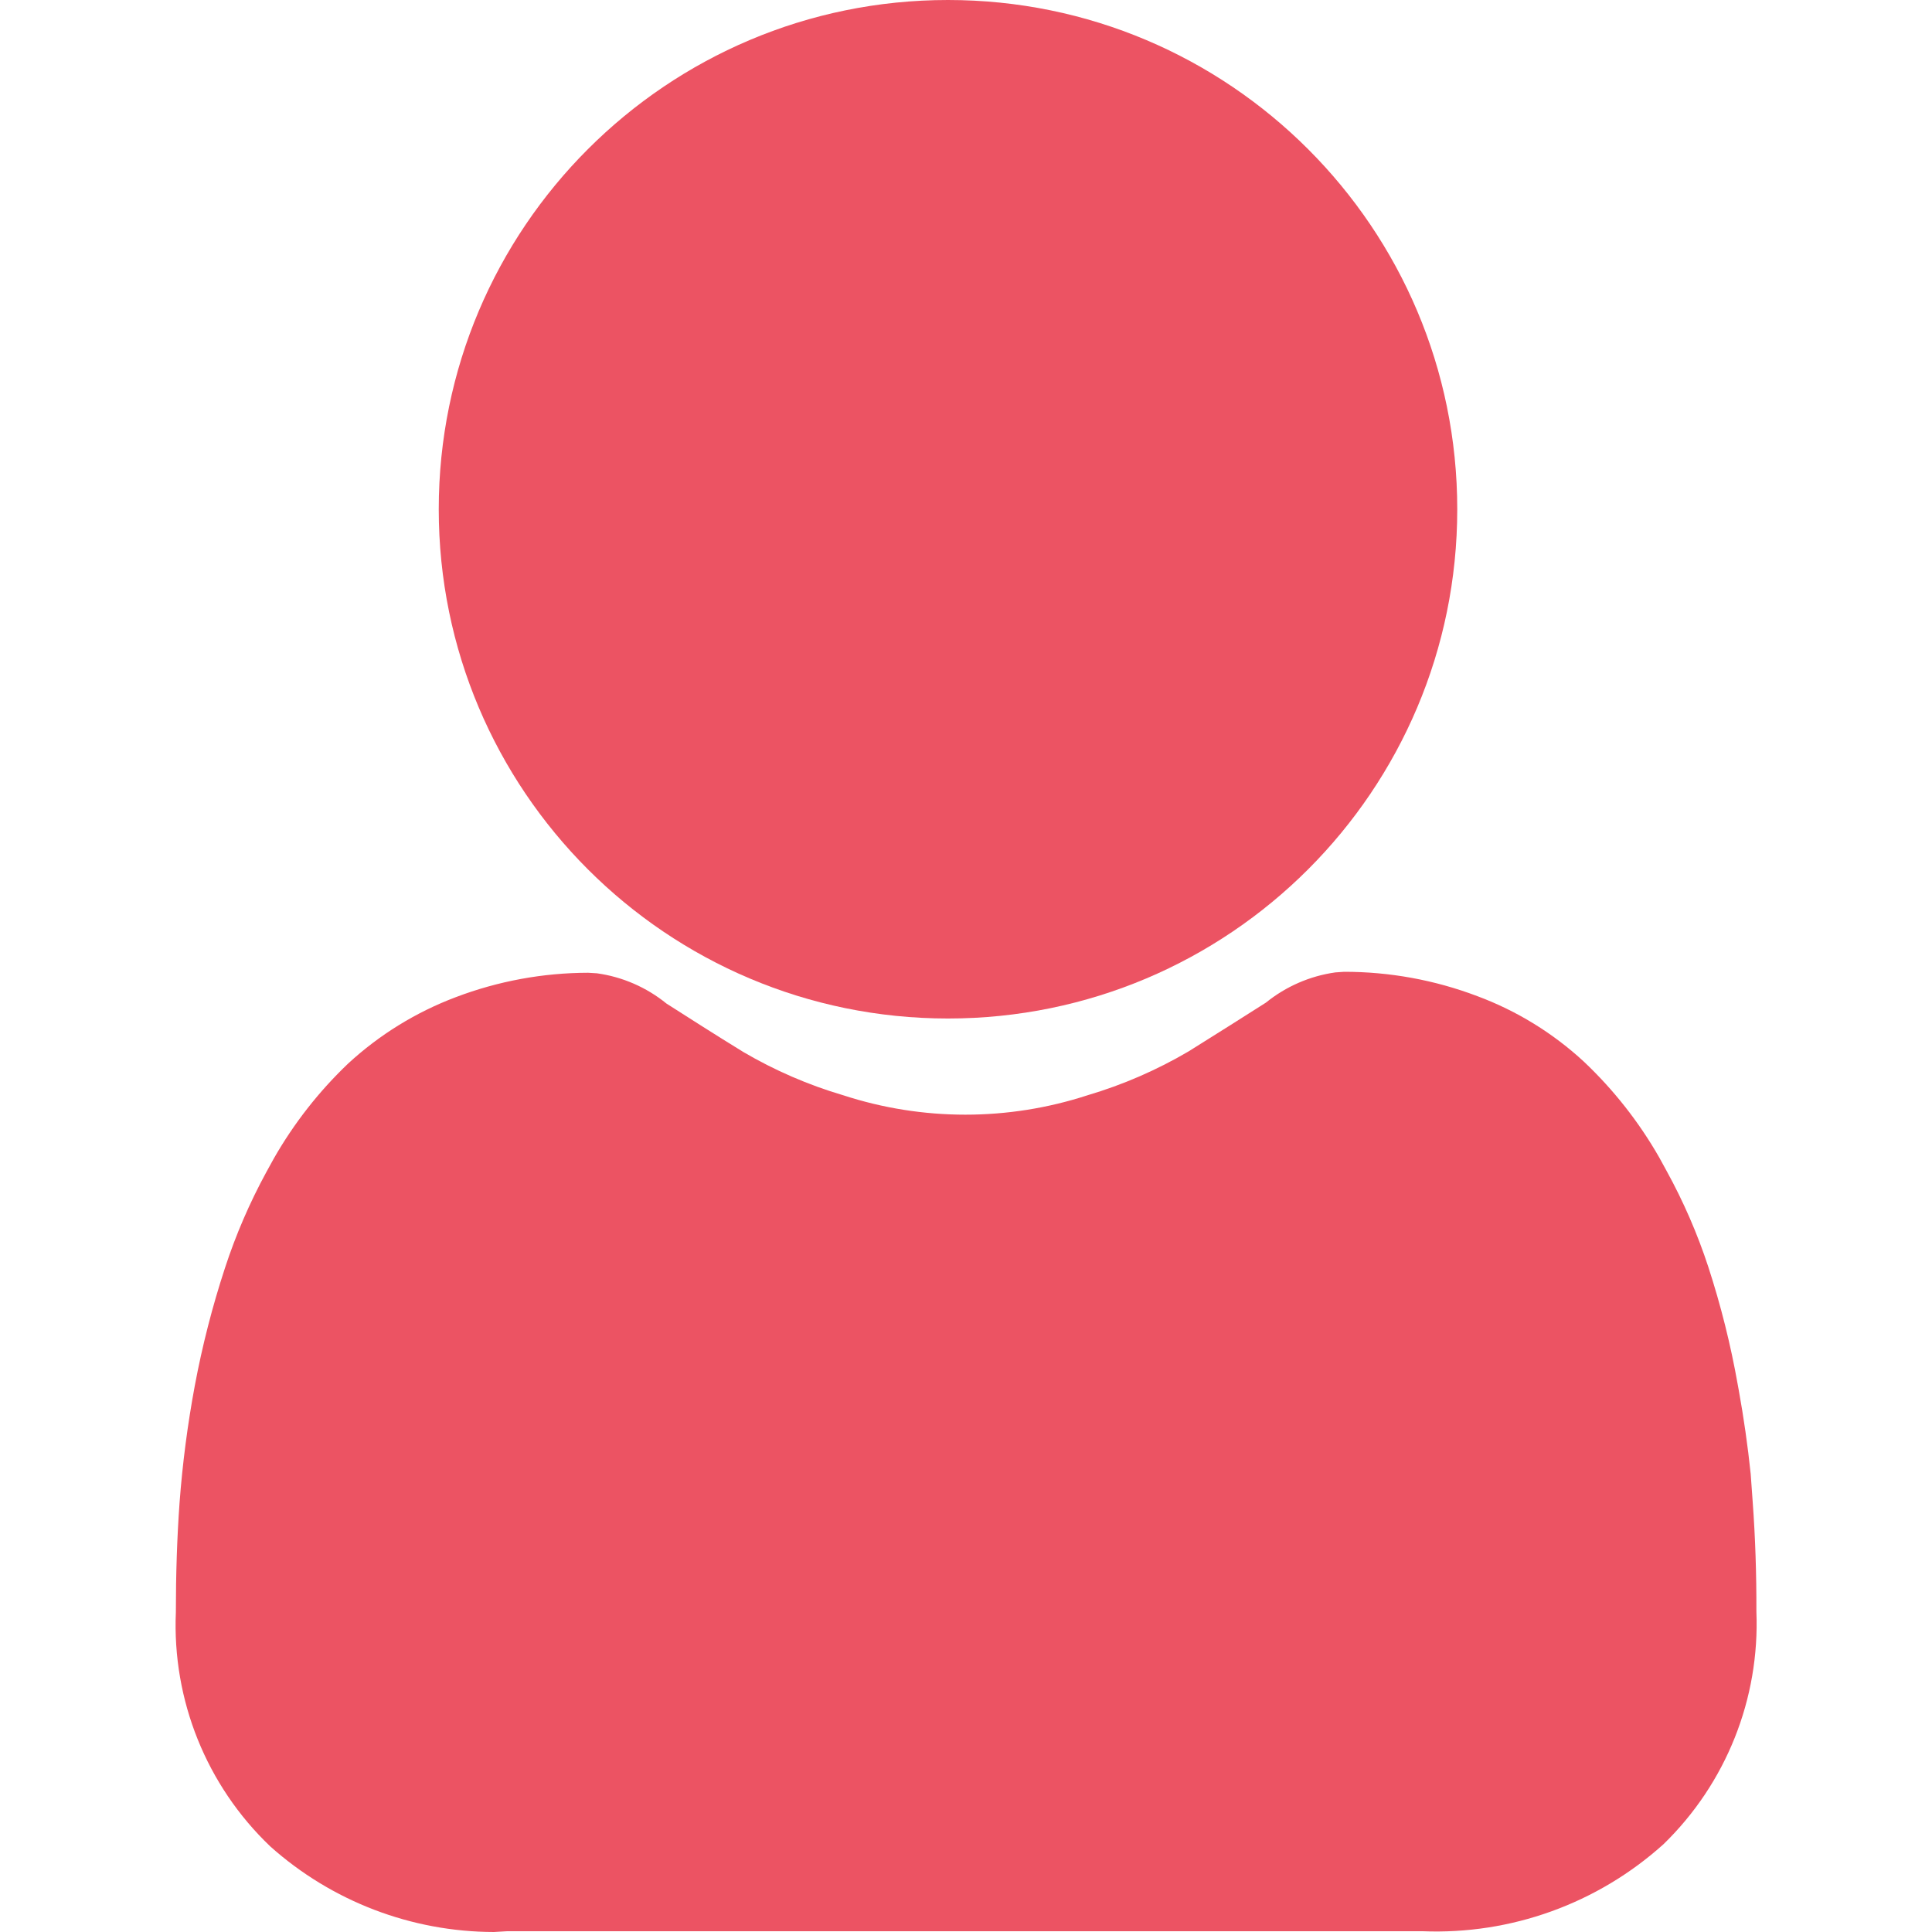
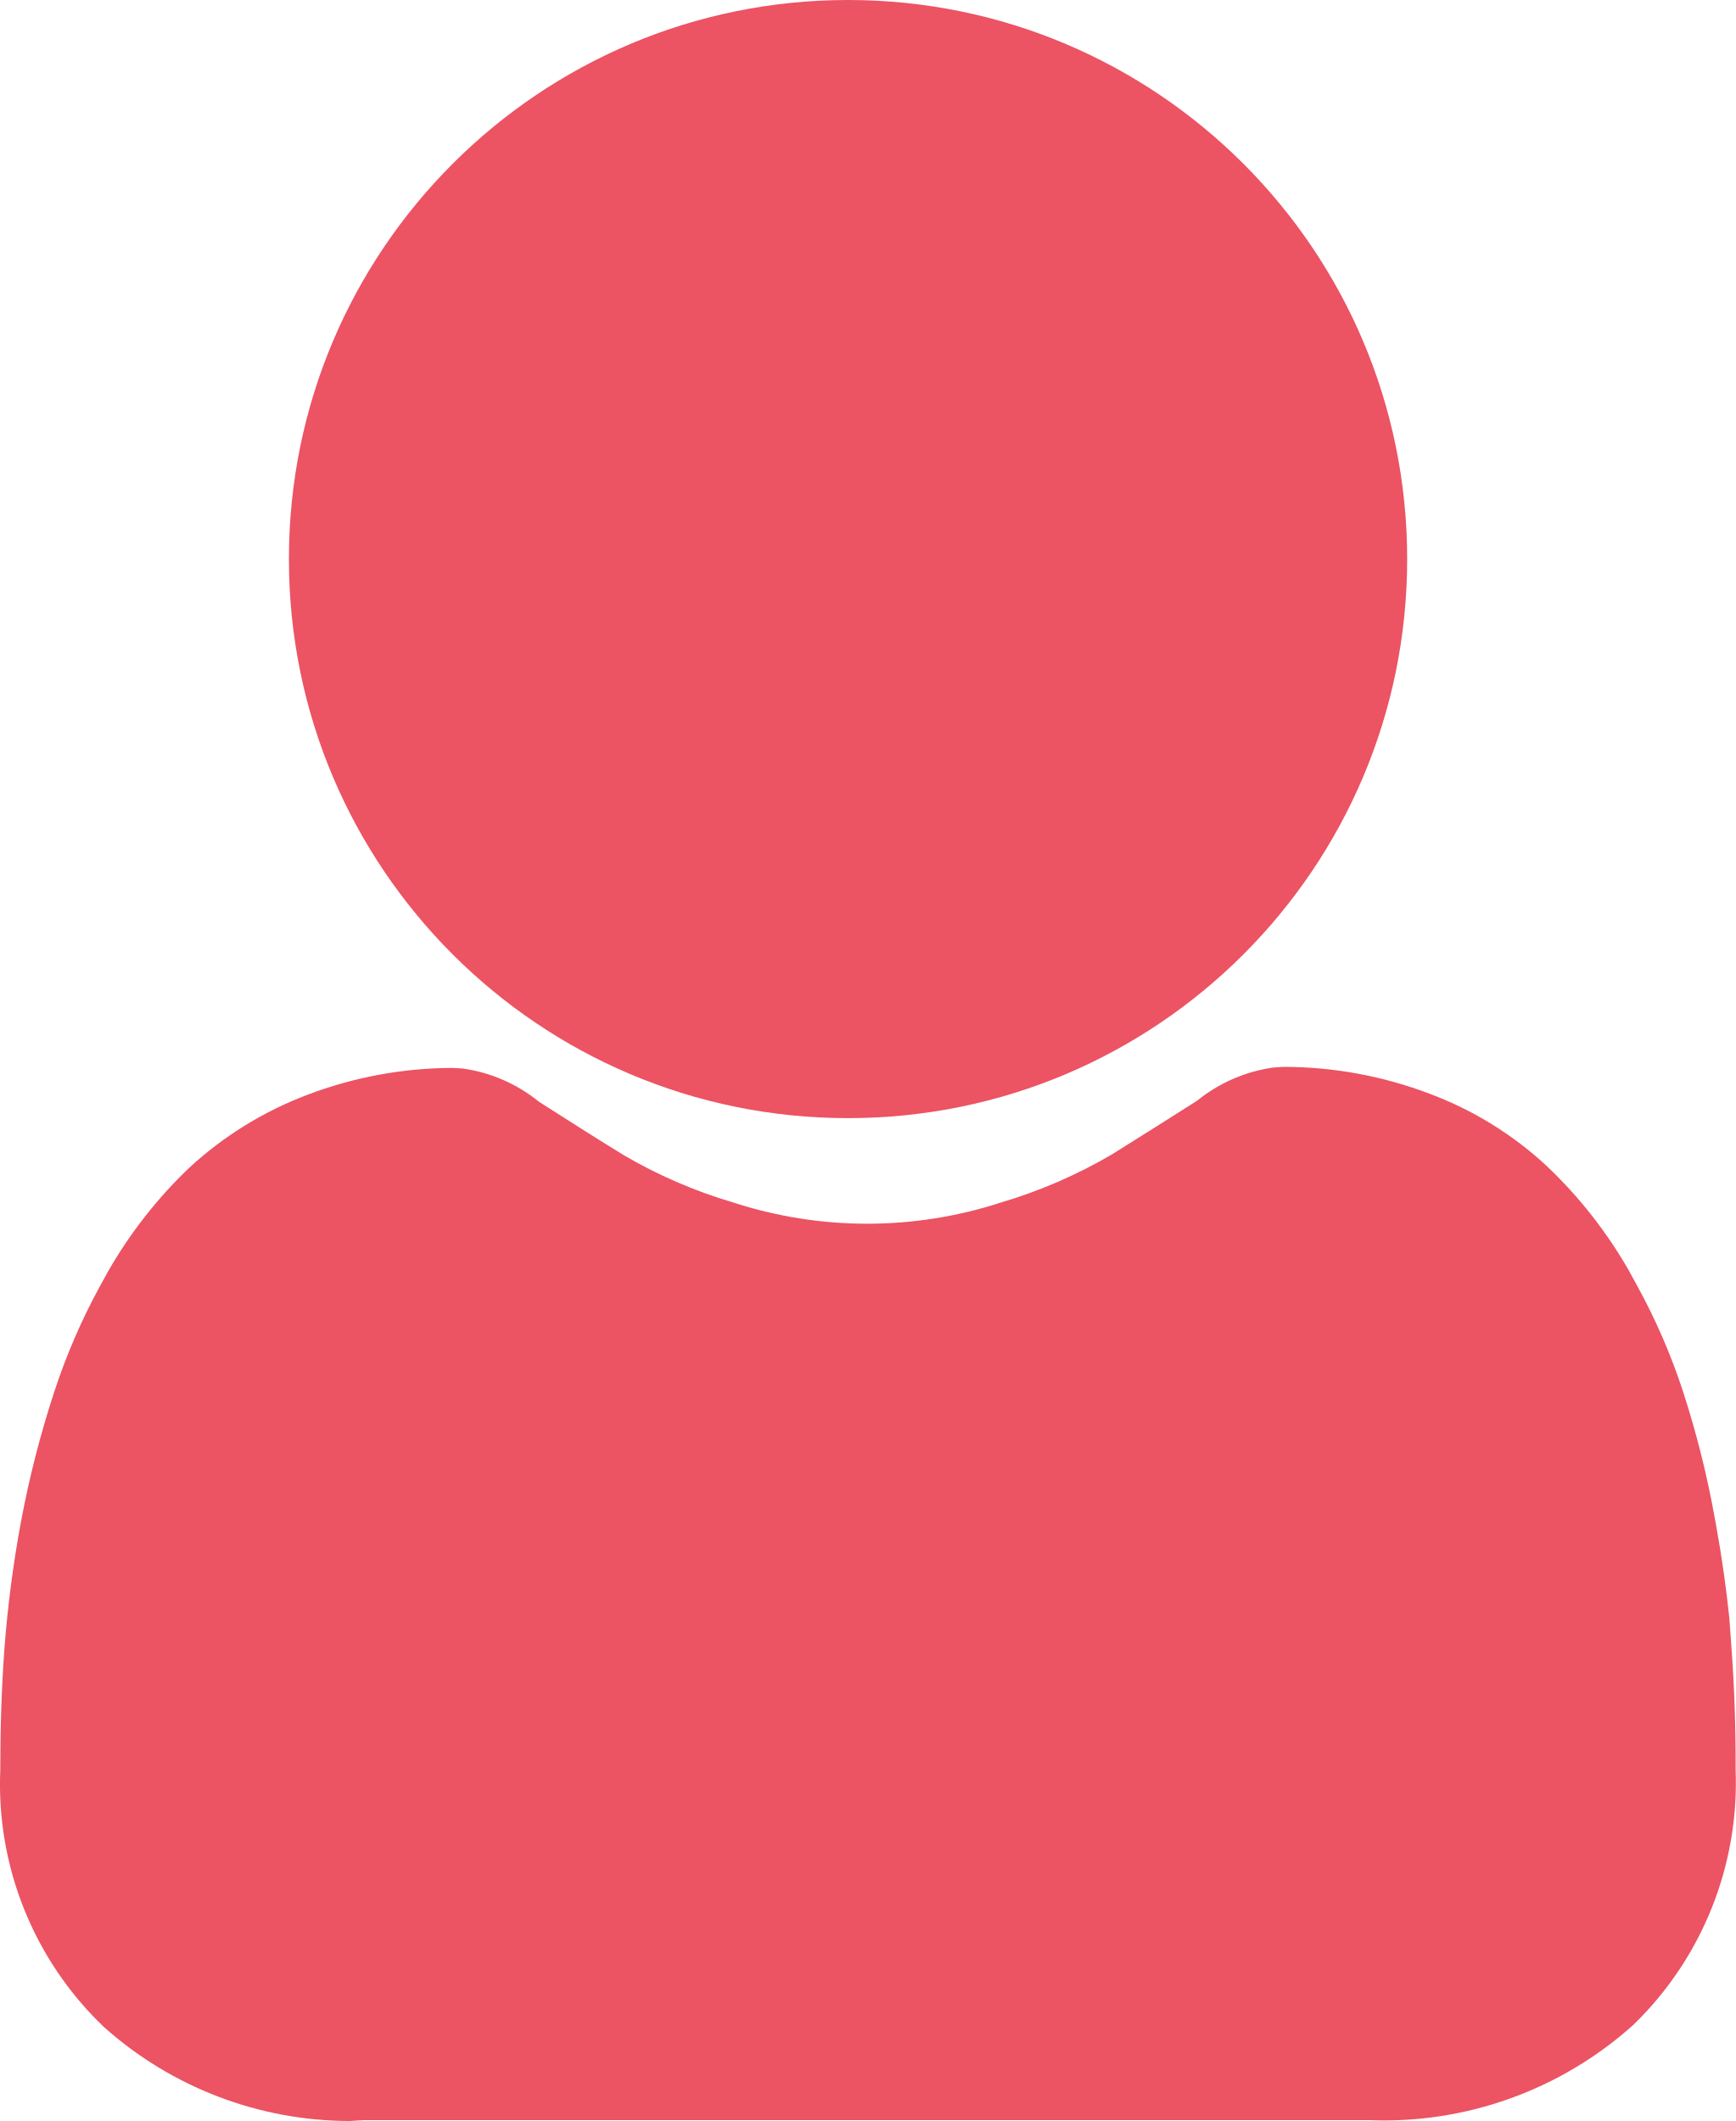
- <svg xmlns="http://www.w3.org/2000/svg" height="22.004" width="22">
-   <clipPath id="a">
-     <path d="m1 0h22v22.004h-22z" />
-   </clipPath>
-   <g clip-path="url(#a)" transform="translate(-1)">
-     <g fill="#ec5363" transform="translate(-658.603 -238.262)">
-       <path d="m670.4 249.862a5.8 5.8 0 1 0 -5.8-5.8 5.8 5.8 0 0 0 5.8 5.8z" />
-       <path d="m679.565 255.369-.023-.321q-.05-.479-.136-.954l-.011-.06a9.893 9.893 0 0 0 -.336-1.344 6.41 6.41 0 0 0 -.473-1.089l-.087-.159a4.734 4.734 0 0 0 -.855-1.087 3.678 3.678 0 0 0 -1.216-.748 4.267 4.267 0 0 0 -1.517-.277l-.1.007a1.617 1.617 0 0 0 -.79.344c-.254.162-.549.348-.88.555a5.156 5.156 0 0 1 -1.151.5 4.489 4.489 0 0 1 -2.784 0 5.09 5.09 0 0 1 -1.136-.492c-.326-.2-.62-.389-.876-.552a1.606 1.606 0 0 0 -.793-.345l-.1-.006a4.263 4.263 0 0 0 -1.507.278 3.772 3.772 0 0 0 -1.226.756 4.745 4.745 0 0 0 -.845 1.079l-.087.158a6.51 6.51 0 0 0 -.471 1.092 10.5 10.5 0 0 0 -.343 1.338 12.263 12.263 0 0 0 -.174 1.336c-.029.4-.042.821-.042 1.245a3.482 3.482 0 0 0 1.075 2.668 3.834 3.834 0 0 0 2.547.975l.154-.009h10.418a3.869 3.869 0 0 0 2.749-.991 3.5 3.5 0 0 0 1.058-2.65q.002-.648-.042-1.247z" />
-     </g>
+ <svg xmlns="http://www.w3.org/2000/svg" height="22.004" viewBox="0 0 18.005 22.004" width="18.005">
+   <g fill="#ec5363" transform="translate(-661.603 -238.262)">
+     <path d="m670.4 249.862a5.8 5.8 0 1 0 -5.8-5.8 5.8 5.8 0 0 0 5.8 5.8z" />
+     <path d="m679.565 255.369-.023-.321q-.05-.479-.136-.954l-.011-.06a9.893 9.893 0 0 0 -.336-1.344 6.41 6.41 0 0 0 -.473-1.089l-.087-.159a4.734 4.734 0 0 0 -.855-1.087 3.678 3.678 0 0 0 -1.216-.748 4.267 4.267 0 0 0 -1.517-.277l-.1.007a1.617 1.617 0 0 0 -.79.344c-.254.162-.549.348-.88.555a5.156 5.156 0 0 1 -1.151.5 4.489 4.489 0 0 1 -2.784 0 5.09 5.09 0 0 1 -1.136-.492c-.326-.2-.62-.389-.876-.552a1.606 1.606 0 0 0 -.793-.345l-.1-.006a4.263 4.263 0 0 0 -1.507.278 3.772 3.772 0 0 0 -1.226.756 4.745 4.745 0 0 0 -.845 1.079l-.087.158a6.51 6.51 0 0 0 -.471 1.092 10.5 10.5 0 0 0 -.343 1.338 12.263 12.263 0 0 0 -.174 1.336c-.029.4-.042.821-.042 1.245a3.482 3.482 0 0 0 1.075 2.668 3.834 3.834 0 0 0 2.547.975l.154-.009h10.418a3.869 3.869 0 0 0 2.749-.991 3.5 3.5 0 0 0 1.058-2.65q.002-.648-.042-1.247z" />
  </g>
</svg>
